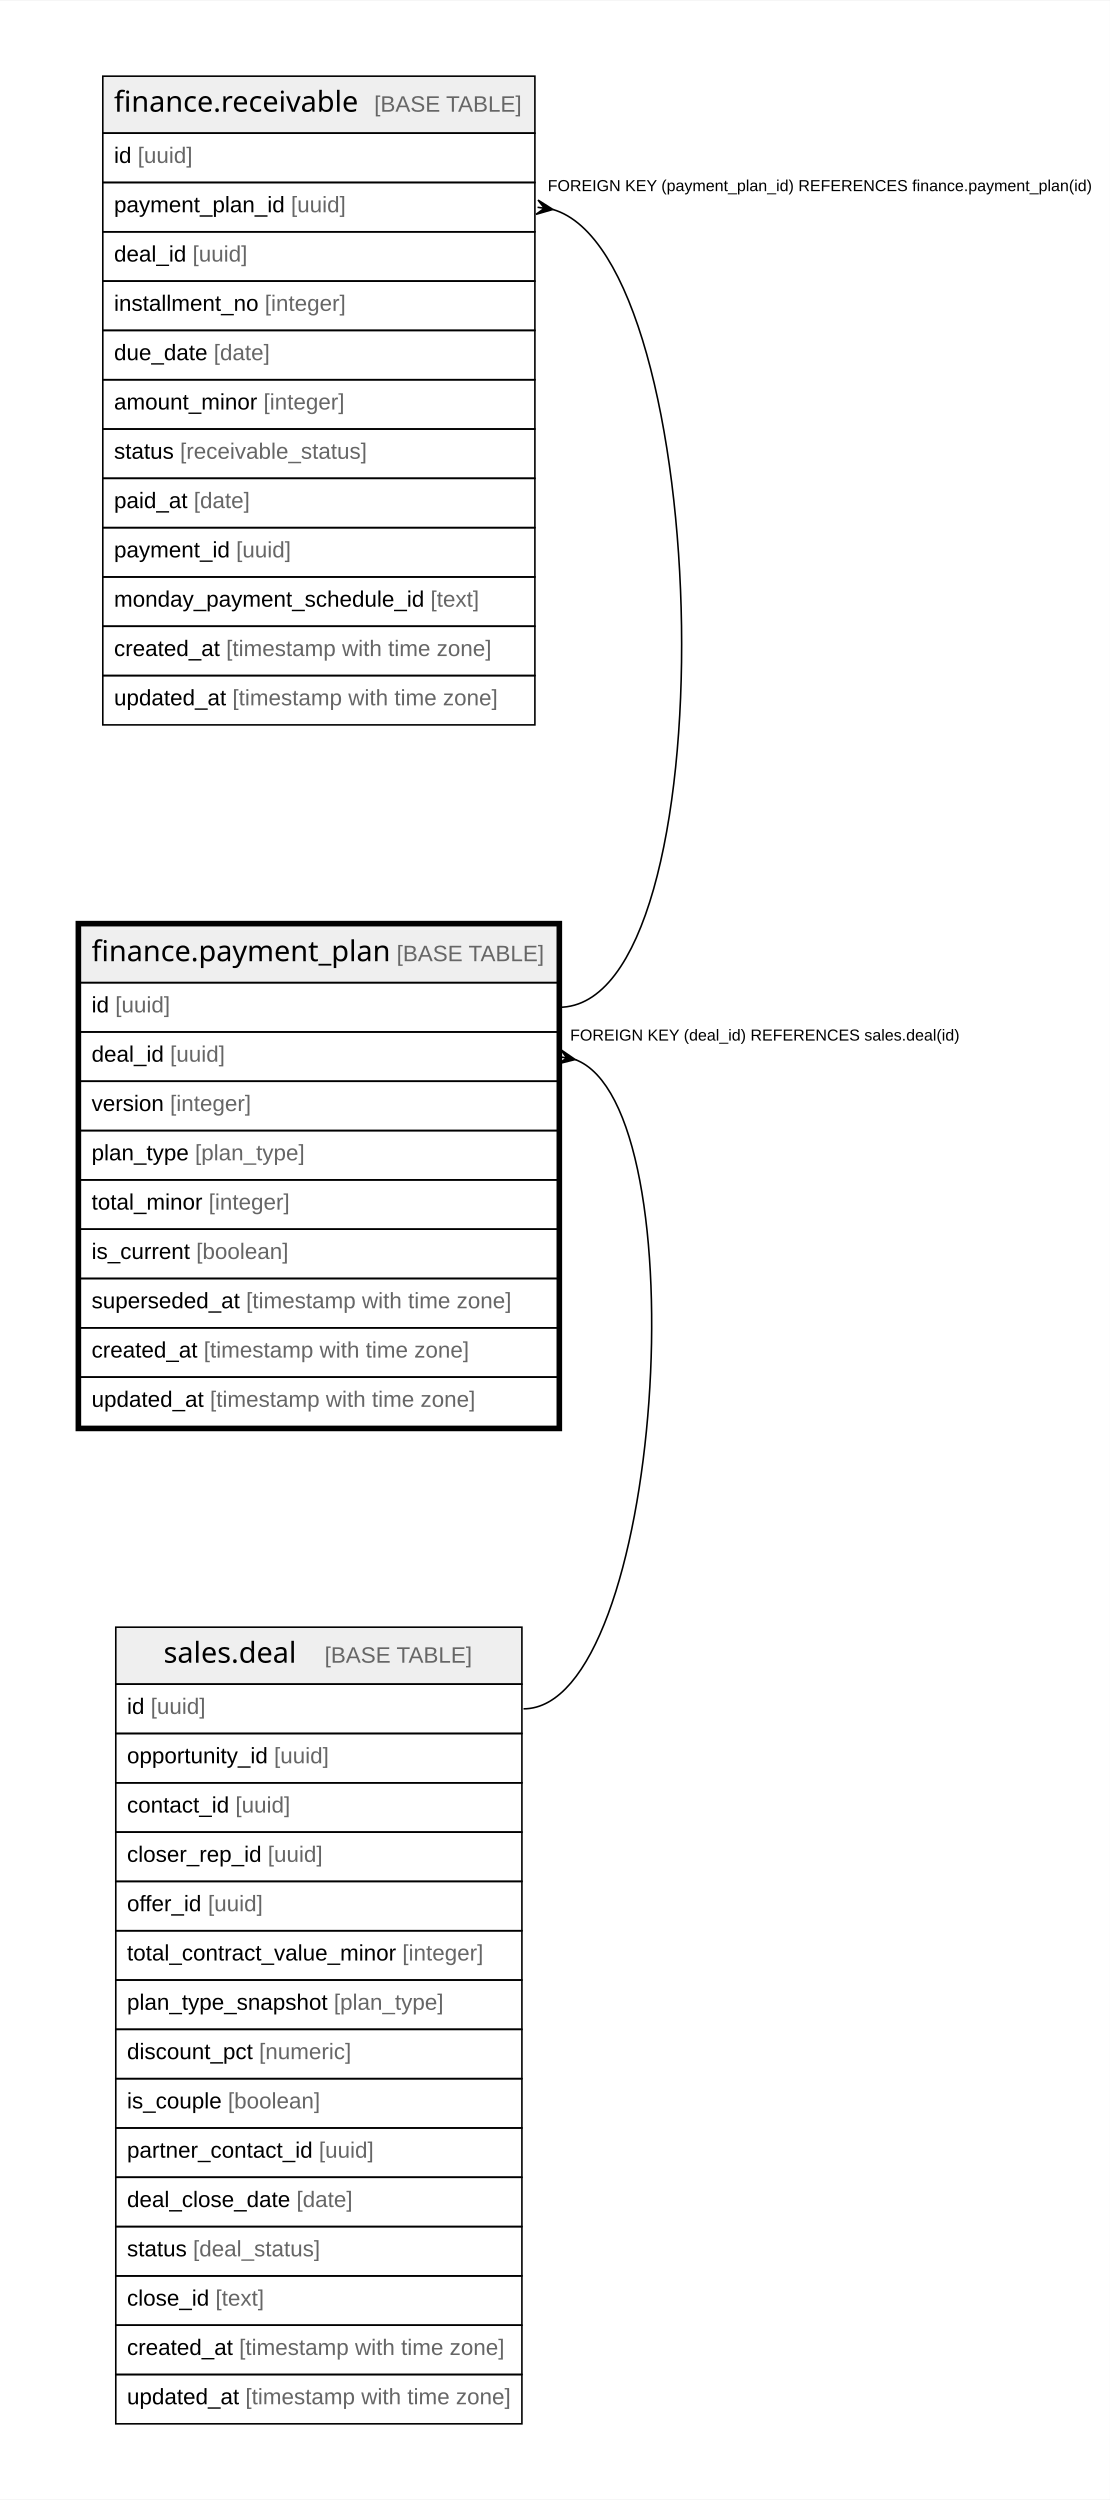
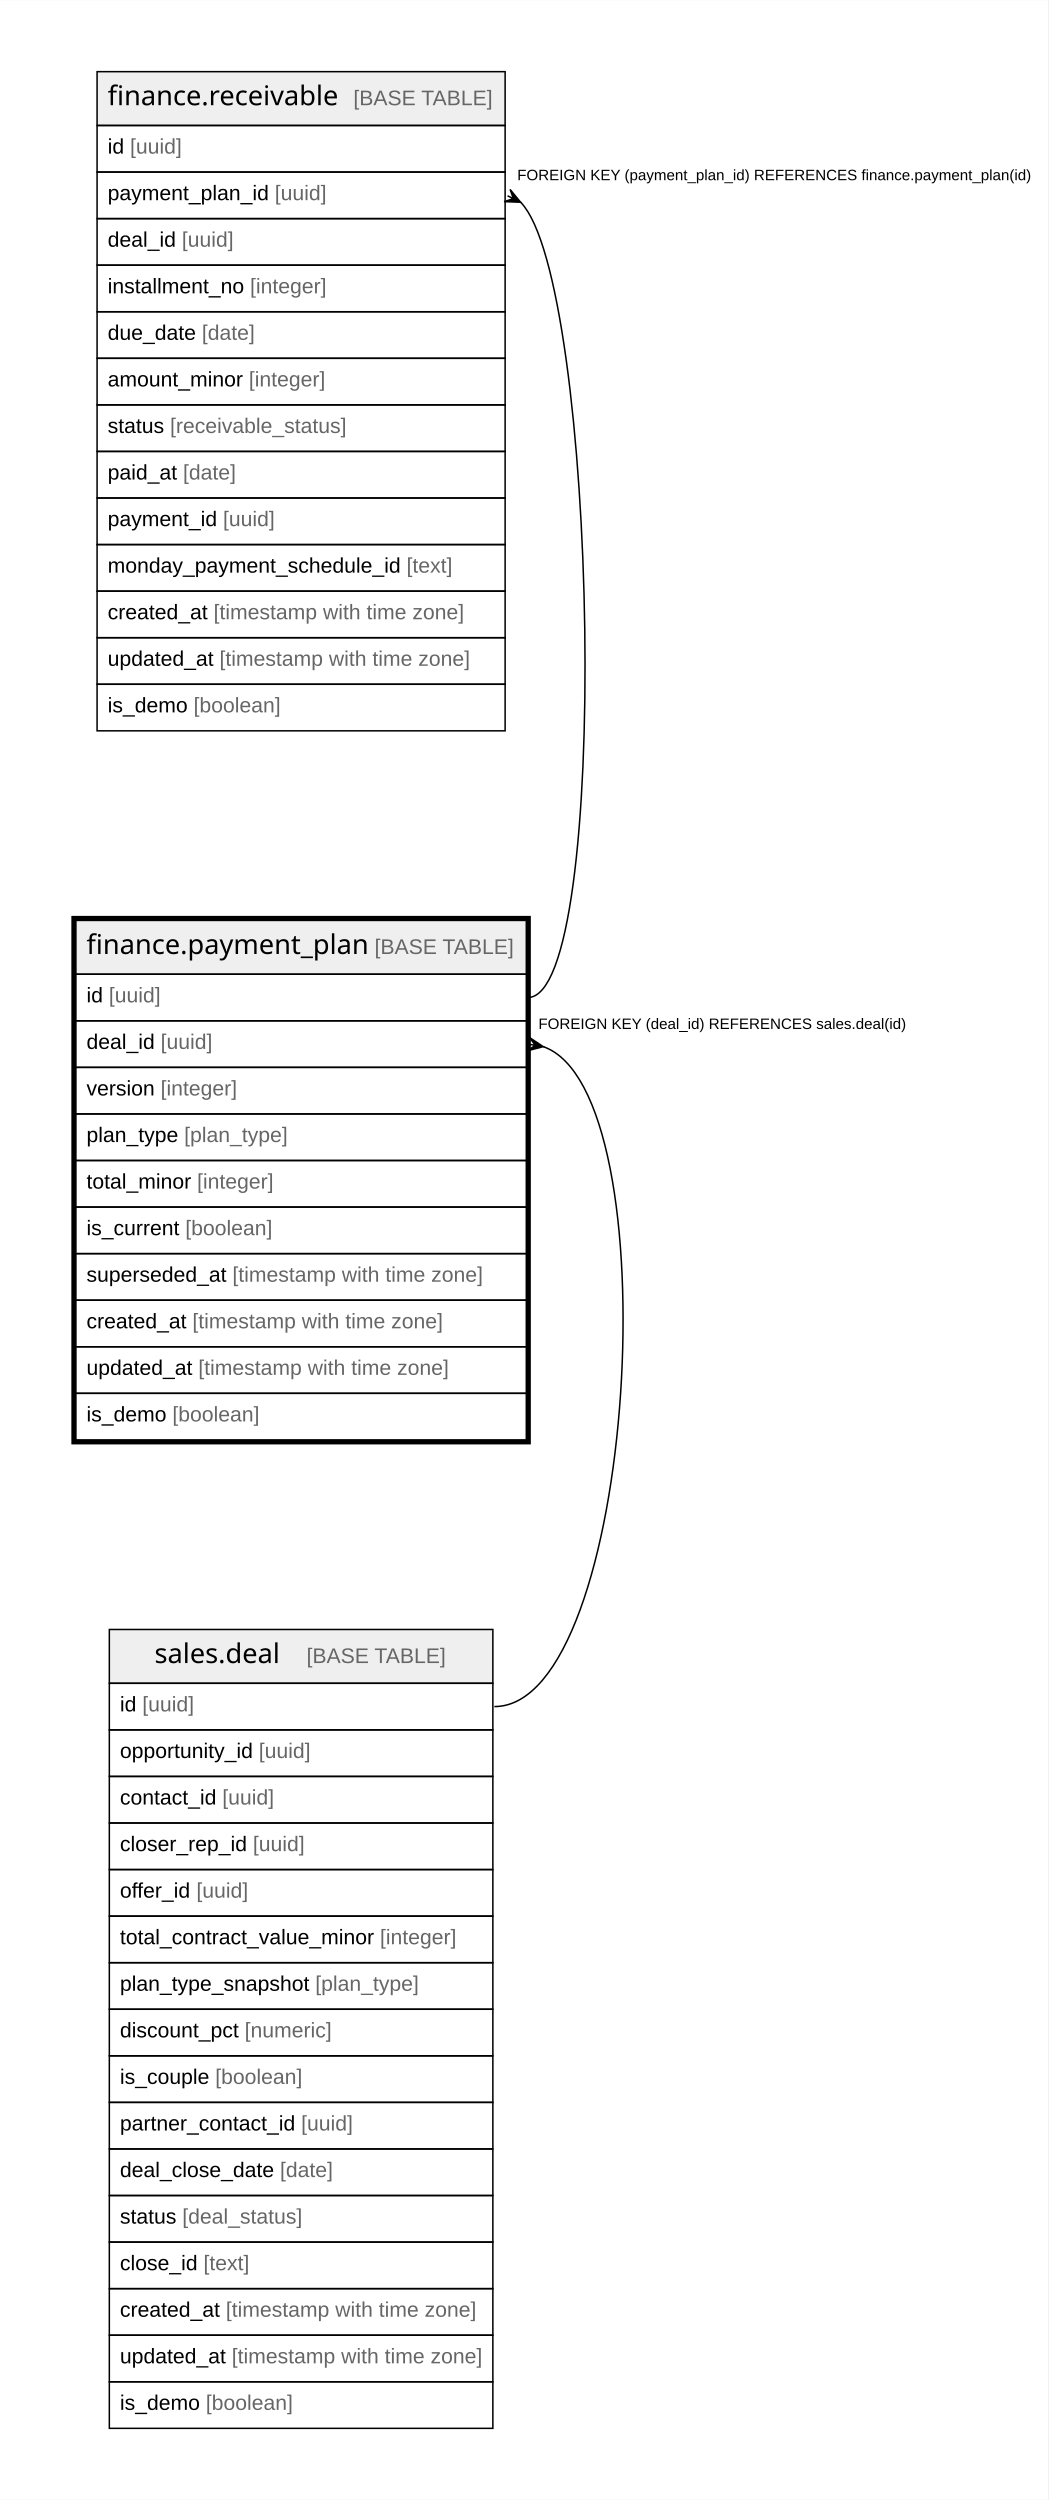
- <svg xmlns="http://www.w3.org/2000/svg" width="693pt" height="1561pt" viewBox="0.00 0.00 693.25 1560.80">
-   <g id="graph0" class="graph" transform="scale(1 1) rotate(0) translate(4 1556.8)">
-     <polygon fill="white" stroke="none" points="-4,4 -4,-1556.8 689.25,-1556.8 689.25,4 -4,4" />
+ <svg xmlns="http://www.w3.org/2000/svg" width="693pt" height="1653pt" viewBox="0.00 0.00 693.25 1653.20">
+   <g id="graph0" class="graph" transform="scale(1 1) rotate(0) translate(4 1649.2)">
+     <polygon fill="white" stroke="none" points="-4,4 -4,-1649.2 689.25,-1649.2 689.25,4 -4,4" />
    <g id="node1" class="node">
-       <polygon fill="#efefef" stroke="none" points="46.2,-943.4 46.2,-979 344.12,-979 344.12,-943.4 46.2,-943.4" />
-       <polygon fill="none" stroke="black" points="46.2,-943.4 46.2,-979 344.12,-979 344.12,-943.4 46.2,-943.4" />
-       <text text-anchor="start" x="53.2" y="-956.8" font-family="Arial Bold" font-size="18.00">finance.payment_plan</text>
-       <text text-anchor="start" x="212.63" y="-956.8" font-family="Arial" font-size="14.00">    </text>
-       <text text-anchor="start" x="243.75" y="-956.8" font-family="Arial" font-size="14.00" fill="#666666">[BASE TABLE]</text>
+       <polygon fill="#efefef" stroke="none" points="46.2,-1005 46.2,-1040.6 344.12,-1040.6 344.12,-1005 46.2,-1005" />
+       <polygon fill="none" stroke="black" points="46.2,-1005 46.2,-1040.6 344.12,-1040.6 344.12,-1005 46.2,-1005" />
+       <text text-anchor="start" x="53.2" y="-1018.4" font-family="Arial Bold" font-size="18.00">finance.payment_plan</text>
+       <text text-anchor="start" x="212.63" y="-1018.4" font-family="Arial" font-size="14.00">    </text>
+       <text text-anchor="start" x="243.75" y="-1018.4" font-family="Arial" font-size="14.00" fill="#666666">[BASE TABLE]</text>
+       <polygon fill="none" stroke="black" points="46.2,-974.2 46.2,-1005 344.12,-1005 344.12,-974.2 46.2,-974.2" />
+       <text text-anchor="start" x="53.2" y="-986.4" font-family="Arial" font-size="14.00">id </text>
+       <text text-anchor="start" x="67.99" y="-986.4" font-family="Arial" font-size="14.00" fill="#666666">[uuid]</text>
+       <polygon fill="none" stroke="black" points="46.2,-943.4 46.2,-974.2 344.12,-974.2 344.12,-943.4 46.2,-943.4" />
+       <text text-anchor="start" x="53.2" y="-955.6" font-family="Arial" font-size="14.00">deal_id </text>
+       <text text-anchor="start" x="102.24" y="-955.6" font-family="Arial" font-size="14.00" fill="#666666">[uuid]</text>
      <polygon fill="none" stroke="black" points="46.2,-912.6 46.2,-943.4 344.12,-943.4 344.12,-912.6 46.2,-912.6" />
-       <text text-anchor="start" x="53.2" y="-924.8" font-family="Arial" font-size="14.00">id </text>
-       <text text-anchor="start" x="67.99" y="-924.8" font-family="Arial" font-size="14.00" fill="#666666">[uuid]</text>
+       <text text-anchor="start" x="53.2" y="-924.8" font-family="Arial" font-size="14.00">version </text>
+       <text text-anchor="start" x="102.22" y="-924.8" font-family="Arial" font-size="14.00" fill="#666666">[integer]</text>
      <polygon fill="none" stroke="black" points="46.2,-881.8 46.2,-912.6 344.12,-912.6 344.12,-881.8 46.2,-881.8" />
-       <text text-anchor="start" x="53.2" y="-894" font-family="Arial" font-size="14.00">deal_id </text>
-       <text text-anchor="start" x="102.24" y="-894" font-family="Arial" font-size="14.00" fill="#666666">[uuid]</text>
+       <text text-anchor="start" x="53.2" y="-894" font-family="Arial" font-size="14.00">plan_type </text>
+       <text text-anchor="start" x="117.81" y="-894" font-family="Arial" font-size="14.00" fill="#666666">[plan_type]</text>
      <polygon fill="none" stroke="black" points="46.2,-851 46.2,-881.8 344.12,-881.8 344.12,-851 46.2,-851" />
-       <text text-anchor="start" x="53.2" y="-863.2" font-family="Arial" font-size="14.00">version </text>
-       <text text-anchor="start" x="102.22" y="-863.2" font-family="Arial" font-size="14.00" fill="#666666">[integer]</text>
+       <text text-anchor="start" x="53.2" y="-863.2" font-family="Arial" font-size="14.00">total_minor </text>
+       <text text-anchor="start" x="126.34" y="-863.2" font-family="Arial" font-size="14.00" fill="#666666">[integer]</text>
      <polygon fill="none" stroke="black" points="46.2,-820.2 46.2,-851 344.12,-851 344.12,-820.2 46.2,-820.2" />
-       <text text-anchor="start" x="53.2" y="-832.4" font-family="Arial" font-size="14.00">plan_type </text>
-       <text text-anchor="start" x="117.81" y="-832.4" font-family="Arial" font-size="14.00" fill="#666666">[plan_type]</text>
+       <text text-anchor="start" x="53.2" y="-832.4" font-family="Arial" font-size="14.00">is_current </text>
+       <text text-anchor="start" x="118.56" y="-832.4" font-family="Arial" font-size="14.00" fill="#666666">[boolean]</text>
      <polygon fill="none" stroke="black" points="46.2,-789.4 46.2,-820.2 344.12,-820.2 344.12,-789.4 46.2,-789.4" />
-       <text text-anchor="start" x="53.2" y="-801.6" font-family="Arial" font-size="14.00">total_minor </text>
-       <text text-anchor="start" x="126.34" y="-801.6" font-family="Arial" font-size="14.00" fill="#666666">[integer]</text>
+       <text text-anchor="start" x="53.2" y="-801.6" font-family="Arial" font-size="14.00">superseded_at </text>
+       <text text-anchor="start" x="149.72" y="-801.6" font-family="Arial" font-size="14.00" fill="#666666">[timestamp with time zone]</text>
      <polygon fill="none" stroke="black" points="46.2,-758.6 46.2,-789.4 344.12,-789.4 344.12,-758.6 46.2,-758.6" />
-       <text text-anchor="start" x="53.2" y="-770.8" font-family="Arial" font-size="14.00">is_current </text>
-       <text text-anchor="start" x="118.56" y="-770.8" font-family="Arial" font-size="14.00" fill="#666666">[boolean]</text>
+       <text text-anchor="start" x="53.2" y="-770.8" font-family="Arial" font-size="14.00">created_at </text>
+       <text text-anchor="start" x="123.25" y="-770.8" font-family="Arial" font-size="14.00" fill="#666666">[timestamp with time zone]</text>
      <polygon fill="none" stroke="black" points="46.2,-727.8 46.2,-758.6 344.12,-758.6 344.12,-727.8 46.2,-727.8" />
-       <text text-anchor="start" x="53.2" y="-740" font-family="Arial" font-size="14.00">superseded_at </text>
-       <text text-anchor="start" x="149.72" y="-740" font-family="Arial" font-size="14.00" fill="#666666">[timestamp with time zone]</text>
+       <text text-anchor="start" x="53.2" y="-740" font-family="Arial" font-size="14.00">updated_at </text>
+       <text text-anchor="start" x="127.16" y="-740" font-family="Arial" font-size="14.00" fill="#666666">[timestamp with time zone]</text>
      <polygon fill="none" stroke="black" points="46.2,-697 46.2,-727.8 344.12,-727.8 344.12,-697 46.2,-697" />
-       <text text-anchor="start" x="53.2" y="-709.2" font-family="Arial" font-size="14.00">created_at </text>
-       <text text-anchor="start" x="123.25" y="-709.2" font-family="Arial" font-size="14.00" fill="#666666">[timestamp with time zone]</text>
-       <polygon fill="none" stroke="black" points="46.2,-666.2 46.2,-697 344.12,-697 344.12,-666.2 46.2,-666.2" />
-       <text text-anchor="start" x="53.2" y="-678.4" font-family="Arial" font-size="14.00">updated_at </text>
-       <text text-anchor="start" x="127.16" y="-678.4" font-family="Arial" font-size="14.00" fill="#666666">[timestamp with time zone]</text>
-       <polygon fill="none" stroke="black" stroke-width="3" points="44.7,-664.7 44.7,-980.5 345.62,-980.5 345.62,-664.7 44.7,-664.7" />
+       <text text-anchor="start" x="53.2" y="-709.2" font-family="Arial" font-size="14.00">is_demo </text>
+       <text text-anchor="start" x="110.01" y="-709.2" font-family="Arial" font-size="14.00" fill="#666666">[boolean]</text>
+       <polygon fill="none" stroke="black" stroke-width="3" points="44.7,-695.5 44.7,-1042.1 345.62,-1042.1 345.62,-695.5 44.7,-695.5" />
    </g>
    <g id="node3" class="node">
-       <polygon fill="#efefef" stroke="none" points="68.32,-505.2 68.32,-540.8 322,-540.8 322,-505.2 68.32,-505.2" />
-       <polygon fill="none" stroke="black" points="68.32,-505.2 68.32,-540.8 322,-540.8 322,-505.2 68.32,-505.2" />
-       <text text-anchor="start" x="98.18" y="-518.6" font-family="Arial Bold" font-size="18.00">sales.deal</text>
-       <text text-anchor="start" x="167.65" y="-518.6" font-family="Arial" font-size="14.00">    </text>
-       <text text-anchor="start" x="198.77" y="-518.6" font-family="Arial" font-size="14.00" fill="#666666">[BASE TABLE]</text>
+       <polygon fill="#efefef" stroke="none" points="68.32,-536 68.32,-571.6 322,-571.6 322,-536 68.32,-536" />
+       <polygon fill="none" stroke="black" points="68.32,-536 68.32,-571.6 322,-571.6 322,-536 68.32,-536" />
+       <text text-anchor="start" x="98.18" y="-549.4" font-family="Arial Bold" font-size="18.00">sales.deal</text>
+       <text text-anchor="start" x="167.65" y="-549.4" font-family="Arial" font-size="14.00">    </text>
+       <text text-anchor="start" x="198.77" y="-549.4" font-family="Arial" font-size="14.00" fill="#666666">[BASE TABLE]</text>
+       <polygon fill="none" stroke="black" points="68.32,-505.2 68.32,-536 322,-536 322,-505.2 68.32,-505.2" />
+       <text text-anchor="start" x="75.32" y="-517.4" font-family="Arial" font-size="14.00">id </text>
+       <text text-anchor="start" x="90.11" y="-517.4" font-family="Arial" font-size="14.00" fill="#666666">[uuid]</text>
      <polygon fill="none" stroke="black" points="68.32,-474.4 68.32,-505.2 322,-505.2 322,-474.4 68.32,-474.4" />
-       <text text-anchor="start" x="75.32" y="-486.6" font-family="Arial" font-size="14.00">id </text>
-       <text text-anchor="start" x="90.11" y="-486.6" font-family="Arial" font-size="14.00" fill="#666666">[uuid]</text>
+       <text text-anchor="start" x="75.32" y="-486.6" font-family="Arial" font-size="14.00">opportunity_id </text>
+       <text text-anchor="start" x="167.16" y="-486.6" font-family="Arial" font-size="14.00" fill="#666666">[uuid]</text>
      <polygon fill="none" stroke="black" points="68.32,-443.6 68.32,-474.4 322,-474.4 322,-443.6 68.32,-443.6" />
-       <text text-anchor="start" x="75.32" y="-455.8" font-family="Arial" font-size="14.00">opportunity_id </text>
-       <text text-anchor="start" x="167.16" y="-455.8" font-family="Arial" font-size="14.00" fill="#666666">[uuid]</text>
+       <text text-anchor="start" x="75.32" y="-455.8" font-family="Arial" font-size="14.00">contact_id </text>
+       <text text-anchor="start" x="143.03" y="-455.8" font-family="Arial" font-size="14.00" fill="#666666">[uuid]</text>
      <polygon fill="none" stroke="black" points="68.32,-412.8 68.32,-443.6 322,-443.6 322,-412.8 68.32,-412.8" />
-       <text text-anchor="start" x="75.32" y="-425" font-family="Arial" font-size="14.00">contact_id </text>
-       <text text-anchor="start" x="143.03" y="-425" font-family="Arial" font-size="14.00" fill="#666666">[uuid]</text>
+       <text text-anchor="start" x="75.32" y="-425" font-family="Arial" font-size="14.00">closer_rep_id </text>
+       <text text-anchor="start" x="163.26" y="-425" font-family="Arial" font-size="14.00" fill="#666666">[uuid]</text>
      <polygon fill="none" stroke="black" points="68.32,-382 68.32,-412.8 322,-412.8 322,-382 68.32,-382" />
-       <text text-anchor="start" x="75.32" y="-394.2" font-family="Arial" font-size="14.00">closer_rep_id </text>
-       <text text-anchor="start" x="163.26" y="-394.2" font-family="Arial" font-size="14.00" fill="#666666">[uuid]</text>
+       <text text-anchor="start" x="75.32" y="-394.2" font-family="Arial" font-size="14.00">offer_id </text>
+       <text text-anchor="start" x="125.91" y="-394.2" font-family="Arial" font-size="14.00" fill="#666666">[uuid]</text>
      <polygon fill="none" stroke="black" points="68.32,-351.2 68.32,-382 322,-382 322,-351.2 68.32,-351.2" />
-       <text text-anchor="start" x="75.32" y="-363.4" font-family="Arial" font-size="14.00">offer_id </text>
-       <text text-anchor="start" x="125.91" y="-363.4" font-family="Arial" font-size="14.00" fill="#666666">[uuid]</text>
+       <text text-anchor="start" x="75.32" y="-363.4" font-family="Arial" font-size="14.00">total_contract_value_minor </text>
+       <text text-anchor="start" x="247.31" y="-363.4" font-family="Arial" font-size="14.00" fill="#666666">[integer]</text>
      <polygon fill="none" stroke="black" points="68.32,-320.4 68.32,-351.2 322,-351.2 322,-320.4 68.32,-320.4" />
-       <text text-anchor="start" x="75.32" y="-332.6" font-family="Arial" font-size="14.00">total_contract_value_minor </text>
-       <text text-anchor="start" x="247.31" y="-332.6" font-family="Arial" font-size="14.00" fill="#666666">[integer]</text>
+       <text text-anchor="start" x="75.32" y="-332.6" font-family="Arial" font-size="14.00">plan_type_snapshot </text>
+       <text text-anchor="start" x="204.53" y="-332.6" font-family="Arial" font-size="14.00" fill="#666666">[plan_type]</text>
      <polygon fill="none" stroke="black" points="68.32,-289.6 68.32,-320.4 322,-320.4 322,-289.6 68.32,-289.6" />
-       <text text-anchor="start" x="75.32" y="-301.8" font-family="Arial" font-size="14.00">plan_type_snapshot </text>
-       <text text-anchor="start" x="204.53" y="-301.8" font-family="Arial" font-size="14.00" fill="#666666">[plan_type]</text>
+       <text text-anchor="start" x="75.32" y="-301.8" font-family="Arial" font-size="14.00">discount_pct </text>
+       <text text-anchor="start" x="157.82" y="-301.8" font-family="Arial" font-size="14.00" fill="#666666">[numeric]</text>
      <polygon fill="none" stroke="black" points="68.32,-258.8 68.32,-289.6 322,-289.6 322,-258.8 68.32,-258.8" />
-       <text text-anchor="start" x="75.32" y="-271" font-family="Arial" font-size="14.00">discount_pct </text>
-       <text text-anchor="start" x="157.82" y="-271" font-family="Arial" font-size="14.00" fill="#666666">[numeric]</text>
+       <text text-anchor="start" x="75.32" y="-271" font-family="Arial" font-size="14.00">is_couple </text>
+       <text text-anchor="start" x="138.36" y="-271" font-family="Arial" font-size="14.00" fill="#666666">[boolean]</text>
      <polygon fill="none" stroke="black" points="68.32,-228 68.32,-258.8 322,-258.8 322,-228 68.32,-228" />
-       <text text-anchor="start" x="75.32" y="-240.2" font-family="Arial" font-size="14.00">is_couple </text>
-       <text text-anchor="start" x="138.36" y="-240.2" font-family="Arial" font-size="14.00" fill="#666666">[boolean]</text>
+       <text text-anchor="start" x="75.32" y="-240.2" font-family="Arial" font-size="14.00">partner_contact_id </text>
+       <text text-anchor="start" x="195.18" y="-240.2" font-family="Arial" font-size="14.00" fill="#666666">[uuid]</text>
      <polygon fill="none" stroke="black" points="68.32,-197.2 68.32,-228 322,-228 322,-197.2 68.32,-197.2" />
-       <text text-anchor="start" x="75.32" y="-209.4" font-family="Arial" font-size="14.00">partner_contact_id </text>
-       <text text-anchor="start" x="195.18" y="-209.4" font-family="Arial" font-size="14.00" fill="#666666">[uuid]</text>
+       <text text-anchor="start" x="75.32" y="-209.4" font-family="Arial" font-size="14.00">deal_close_date </text>
+       <text text-anchor="start" x="181.18" y="-209.4" font-family="Arial" font-size="14.00" fill="#666666">[date]</text>
      <polygon fill="none" stroke="black" points="68.32,-166.4 68.32,-197.2 322,-197.2 322,-166.4 68.32,-166.4" />
-       <text text-anchor="start" x="75.32" y="-178.6" font-family="Arial" font-size="14.00">deal_close_date </text>
-       <text text-anchor="start" x="181.18" y="-178.6" font-family="Arial" font-size="14.00" fill="#666666">[date]</text>
+       <text text-anchor="start" x="75.32" y="-178.6" font-family="Arial" font-size="14.00">status </text>
+       <text text-anchor="start" x="116.56" y="-178.6" font-family="Arial" font-size="14.00" fill="#666666">[deal_status]</text>
      <polygon fill="none" stroke="black" points="68.32,-135.6 68.32,-166.4 322,-166.4 322,-135.6 68.32,-135.6" />
-       <text text-anchor="start" x="75.32" y="-147.8" font-family="Arial" font-size="14.00">status </text>
-       <text text-anchor="start" x="116.56" y="-147.8" font-family="Arial" font-size="14.00" fill="#666666">[deal_status]</text>
+       <text text-anchor="start" x="75.32" y="-147.8" font-family="Arial" font-size="14.00">close_id </text>
+       <text text-anchor="start" x="130.58" y="-147.8" font-family="Arial" font-size="14.00" fill="#666666">[text]</text>
      <polygon fill="none" stroke="black" points="68.32,-104.8 68.32,-135.6 322,-135.6 322,-104.8 68.32,-104.8" />
-       <text text-anchor="start" x="75.32" y="-117" font-family="Arial" font-size="14.00">close_id </text>
-       <text text-anchor="start" x="130.58" y="-117" font-family="Arial" font-size="14.00" fill="#666666">[text]</text>
+       <text text-anchor="start" x="75.32" y="-117" font-family="Arial" font-size="14.00">created_at </text>
+       <text text-anchor="start" x="145.37" y="-117" font-family="Arial" font-size="14.00" fill="#666666">[timestamp with time zone]</text>
      <polygon fill="none" stroke="black" points="68.32,-74 68.32,-104.8 322,-104.8 322,-74 68.32,-74" />
-       <text text-anchor="start" x="75.32" y="-86.2" font-family="Arial" font-size="14.00">created_at </text>
-       <text text-anchor="start" x="145.37" y="-86.2" font-family="Arial" font-size="14.00" fill="#666666">[timestamp with time zone]</text>
+       <text text-anchor="start" x="75.32" y="-86.2" font-family="Arial" font-size="14.00">updated_at </text>
+       <text text-anchor="start" x="149.28" y="-86.2" font-family="Arial" font-size="14.00" fill="#666666">[timestamp with time zone]</text>
      <polygon fill="none" stroke="black" points="68.32,-43.2 68.32,-74 322,-74 322,-43.2 68.32,-43.2" />
-       <text text-anchor="start" x="75.32" y="-55.4" font-family="Arial" font-size="14.00">updated_at </text>
-       <text text-anchor="start" x="149.28" y="-55.4" font-family="Arial" font-size="14.00" fill="#666666">[timestamp with time zone]</text>
+       <text text-anchor="start" x="75.32" y="-55.4" font-family="Arial" font-size="14.00">is_demo </text>
+       <text text-anchor="start" x="132.13" y="-55.4" font-family="Arial" font-size="14.00" fill="#666666">[boolean]</text>
    </g>
    <g id="edge2" class="edge">
-       <path fill="none" stroke="black" d="M355.23,-895.38C433.96,-865.99 410.13,-489.8 323,-489.8" />
-       <polygon fill="black" stroke="black" points="355.29,-895.37 344.66,-892.71 350.04,-896.32 345.78,-897.08 345.78,-897.08 345.78,-897.08 350.04,-896.32 346.25,-901.57 355.29,-895.37" />
-       <text text-anchor="start" x="352.12" y="-907.2" font-family="Arial" font-size="10.00">FOREIGN KEY (deal_id) REFERENCES sales.deal(id)</text>
+       <path fill="none" stroke="black" d="M355.23,-957.13C440.93,-927.71 416.98,-520.6 323,-520.6" />
+       <polygon fill="black" stroke="black" points="355.32,-957.11 344.72,-954.31 350.06,-957.98 345.78,-958.69 345.78,-958.69 345.78,-958.69 350.06,-957.98 346.19,-963.18 355.32,-957.11" />
+       <text text-anchor="start" x="352.12" y="-968.8" font-family="Arial" font-size="10.00">FOREIGN KEY (deal_id) REFERENCES sales.deal(id)</text>
    </g>
    <g id="node2" class="node">
-       <polygon fill="#efefef" stroke="none" points="60.21,-1474 60.21,-1509.6 330.11,-1509.6 330.11,-1474 60.21,-1474" />
-       <polygon fill="none" stroke="black" points="60.21,-1474 60.21,-1509.6 330.11,-1509.6 330.11,-1474 60.21,-1474" />
-       <text text-anchor="start" x="67.21" y="-1487.4" font-family="Arial Bold" font-size="18.00">finance.receivable</text>
-       <text text-anchor="start" x="198.62" y="-1487.4" font-family="Arial" font-size="14.00">    </text>
-       <text text-anchor="start" x="229.74" y="-1487.4" font-family="Arial" font-size="14.00" fill="#666666">[BASE TABLE]</text>
+       <polygon fill="#efefef" stroke="none" points="60.21,-1566.4 60.21,-1602 330.11,-1602 330.11,-1566.4 60.21,-1566.4" />
+       <polygon fill="none" stroke="black" points="60.21,-1566.4 60.21,-1602 330.11,-1602 330.11,-1566.4 60.21,-1566.4" />
+       <text text-anchor="start" x="67.21" y="-1579.8" font-family="Arial Bold" font-size="18.00">finance.receivable</text>
+       <text text-anchor="start" x="198.62" y="-1579.8" font-family="Arial" font-size="14.00">    </text>
+       <text text-anchor="start" x="229.74" y="-1579.8" font-family="Arial" font-size="14.00" fill="#666666">[BASE TABLE]</text>
+       <polygon fill="none" stroke="black" points="60.21,-1535.6 60.21,-1566.4 330.11,-1566.4 330.11,-1535.6 60.21,-1535.6" />
+       <text text-anchor="start" x="67.21" y="-1547.8" font-family="Arial" font-size="14.00">id </text>
+       <text text-anchor="start" x="82" y="-1547.8" font-family="Arial" font-size="14.00" fill="#666666">[uuid]</text>
+       <polygon fill="none" stroke="black" points="60.21,-1504.8 60.21,-1535.6 330.11,-1535.6 330.11,-1504.8 60.21,-1504.8" />
+       <text text-anchor="start" x="67.21" y="-1517" font-family="Arial" font-size="14.00">payment_plan_id </text>
+       <text text-anchor="start" x="177.74" y="-1517" font-family="Arial" font-size="14.00" fill="#666666">[uuid]</text>
+       <polygon fill="none" stroke="black" points="60.21,-1474 60.21,-1504.8 330.11,-1504.8 330.11,-1474 60.21,-1474" />
+       <text text-anchor="start" x="67.21" y="-1486.2" font-family="Arial" font-size="14.00">deal_id </text>
+       <text text-anchor="start" x="116.26" y="-1486.2" font-family="Arial" font-size="14.00" fill="#666666">[uuid]</text>
      <polygon fill="none" stroke="black" points="60.21,-1443.2 60.21,-1474 330.11,-1474 330.11,-1443.2 60.21,-1443.2" />
-       <text text-anchor="start" x="67.21" y="-1455.4" font-family="Arial" font-size="14.00">id </text>
-       <text text-anchor="start" x="82" y="-1455.4" font-family="Arial" font-size="14.00" fill="#666666">[uuid]</text>
+       <text text-anchor="start" x="67.21" y="-1455.4" font-family="Arial" font-size="14.00">installment_no </text>
+       <text text-anchor="start" x="161.38" y="-1455.4" font-family="Arial" font-size="14.00" fill="#666666">[integer]</text>
      <polygon fill="none" stroke="black" points="60.21,-1412.4 60.21,-1443.2 330.11,-1443.2 330.11,-1412.4 60.21,-1412.4" />
-       <text text-anchor="start" x="67.21" y="-1424.6" font-family="Arial" font-size="14.00">payment_plan_id </text>
-       <text text-anchor="start" x="177.74" y="-1424.6" font-family="Arial" font-size="14.00" fill="#666666">[uuid]</text>
+       <text text-anchor="start" x="67.21" y="-1424.6" font-family="Arial" font-size="14.00">due_date </text>
+       <text text-anchor="start" x="129.5" y="-1424.6" font-family="Arial" font-size="14.00" fill="#666666">[date]</text>
      <polygon fill="none" stroke="black" points="60.21,-1381.6 60.21,-1412.4 330.11,-1412.4 330.11,-1381.6 60.21,-1381.6" />
-       <text text-anchor="start" x="67.21" y="-1393.8" font-family="Arial" font-size="14.00">deal_id </text>
-       <text text-anchor="start" x="116.26" y="-1393.8" font-family="Arial" font-size="14.00" fill="#666666">[uuid]</text>
+       <text text-anchor="start" x="67.21" y="-1393.8" font-family="Arial" font-size="14.00">amount_minor </text>
+       <text text-anchor="start" x="160.59" y="-1393.8" font-family="Arial" font-size="14.00" fill="#666666">[integer]</text>
      <polygon fill="none" stroke="black" points="60.21,-1350.8 60.21,-1381.6 330.11,-1381.6 330.11,-1350.8 60.21,-1350.8" />
-       <text text-anchor="start" x="67.21" y="-1363" font-family="Arial" font-size="14.00">installment_no </text>
-       <text text-anchor="start" x="161.38" y="-1363" font-family="Arial" font-size="14.00" fill="#666666">[integer]</text>
+       <text text-anchor="start" x="67.21" y="-1363" font-family="Arial" font-size="14.00">status </text>
+       <text text-anchor="start" x="108.46" y="-1363" font-family="Arial" font-size="14.00" fill="#666666">[receivable_status]</text>
      <polygon fill="none" stroke="black" points="60.21,-1320 60.21,-1350.8 330.11,-1350.8 330.11,-1320 60.21,-1320" />
-       <text text-anchor="start" x="67.21" y="-1332.2" font-family="Arial" font-size="14.00">due_date </text>
-       <text text-anchor="start" x="129.5" y="-1332.2" font-family="Arial" font-size="14.00" fill="#666666">[date]</text>
+       <text text-anchor="start" x="67.21" y="-1332.2" font-family="Arial" font-size="14.00">paid_at </text>
+       <text text-anchor="start" x="117.03" y="-1332.2" font-family="Arial" font-size="14.00" fill="#666666">[date]</text>
      <polygon fill="none" stroke="black" points="60.21,-1289.2 60.21,-1320 330.11,-1320 330.11,-1289.2 60.21,-1289.2" />
-       <text text-anchor="start" x="67.21" y="-1301.4" font-family="Arial" font-size="14.00">amount_minor </text>
-       <text text-anchor="start" x="160.59" y="-1301.4" font-family="Arial" font-size="14.00" fill="#666666">[integer]</text>
+       <text text-anchor="start" x="67.21" y="-1301.4" font-family="Arial" font-size="14.00">payment_id </text>
+       <text text-anchor="start" x="143.48" y="-1301.4" font-family="Arial" font-size="14.00" fill="#666666">[uuid]</text>
      <polygon fill="none" stroke="black" points="60.21,-1258.4 60.21,-1289.2 330.11,-1289.2 330.11,-1258.4 60.21,-1258.4" />
-       <text text-anchor="start" x="67.21" y="-1270.6" font-family="Arial" font-size="14.00">status </text>
-       <text text-anchor="start" x="108.46" y="-1270.6" font-family="Arial" font-size="14.00" fill="#666666">[receivable_status]</text>
+       <text text-anchor="start" x="67.21" y="-1270.6" font-family="Arial" font-size="14.00">monday_payment_schedule_id </text>
+       <text text-anchor="start" x="264.9" y="-1270.6" font-family="Arial" font-size="14.00" fill="#666666">[text]</text>
      <polygon fill="none" stroke="black" points="60.21,-1227.6 60.21,-1258.4 330.11,-1258.4 330.11,-1227.6 60.21,-1227.6" />
-       <text text-anchor="start" x="67.21" y="-1239.8" font-family="Arial" font-size="14.00">paid_at </text>
-       <text text-anchor="start" x="117.03" y="-1239.8" font-family="Arial" font-size="14.00" fill="#666666">[date]</text>
+       <text text-anchor="start" x="67.21" y="-1239.8" font-family="Arial" font-size="14.00">created_at </text>
+       <text text-anchor="start" x="137.26" y="-1239.8" font-family="Arial" font-size="14.00" fill="#666666">[timestamp with time zone]</text>
      <polygon fill="none" stroke="black" points="60.21,-1196.8 60.21,-1227.6 330.11,-1227.6 330.11,-1196.8 60.21,-1196.8" />
-       <text text-anchor="start" x="67.21" y="-1209" font-family="Arial" font-size="14.00">payment_id </text>
-       <text text-anchor="start" x="143.48" y="-1209" font-family="Arial" font-size="14.00" fill="#666666">[uuid]</text>
+       <text text-anchor="start" x="67.21" y="-1209" font-family="Arial" font-size="14.00">updated_at </text>
+       <text text-anchor="start" x="141.17" y="-1209" font-family="Arial" font-size="14.00" fill="#666666">[timestamp with time zone]</text>
      <polygon fill="none" stroke="black" points="60.21,-1166 60.21,-1196.8 330.11,-1196.8 330.11,-1166 60.21,-1166" />
-       <text text-anchor="start" x="67.21" y="-1178.2" font-family="Arial" font-size="14.00">monday_payment_schedule_id </text>
-       <text text-anchor="start" x="264.9" y="-1178.2" font-family="Arial" font-size="14.00" fill="#666666">[text]</text>
-       <polygon fill="none" stroke="black" points="60.21,-1135.2 60.21,-1166 330.11,-1166 330.11,-1135.2 60.21,-1135.2" />
-       <text text-anchor="start" x="67.21" y="-1147.4" font-family="Arial" font-size="14.00">created_at </text>
-       <text text-anchor="start" x="137.26" y="-1147.4" font-family="Arial" font-size="14.00" fill="#666666">[timestamp with time zone]</text>
-       <polygon fill="none" stroke="black" points="60.21,-1104.4 60.21,-1135.2 330.11,-1135.2 330.11,-1104.4 60.21,-1104.4" />
-       <text text-anchor="start" x="67.21" y="-1116.6" font-family="Arial" font-size="14.00">updated_at </text>
-       <text text-anchor="start" x="141.17" y="-1116.6" font-family="Arial" font-size="14.00" fill="#666666">[timestamp with time zone]</text>
+       <text text-anchor="start" x="67.21" y="-1178.2" font-family="Arial" font-size="14.00">is_demo </text>
+       <text text-anchor="start" x="124.02" y="-1178.2" font-family="Arial" font-size="14.00" fill="#666666">[boolean]</text>
    </g>
    <g id="edge1" class="edge">
-       <path fill="none" stroke="black" d="M341.24,-1426.37C442.97,-1397.05 452.76,-928 345.12,-928" />
-       <polygon fill="black" stroke="black" points="341.34,-1426.35 330.81,-1423.3 336.06,-1427.1 331.77,-1427.71 331.77,-1427.71 331.77,-1427.71 336.06,-1427.1 332.07,-1432.21 341.34,-1426.35" />
-       <text text-anchor="start" x="338.11" y="-1437.8" font-family="Arial" font-size="10.00">FOREIGN KEY (payment_plan_id) REFERENCES finance.payment_plan(id)</text>
+       <path fill="none" stroke="black" d="M340.38,-1515.61C391.4,-1463.75 400.87,-989.6 345.12,-989.6" />
+       <polygon fill="black" stroke="black" points="340.37,-1515.62 329.41,-1516.02 335.59,-1517.98 331.71,-1519.9 331.71,-1519.9 331.71,-1519.9 335.59,-1517.98 333.4,-1524.08 340.37,-1515.62" />
+       <text text-anchor="start" x="338.11" y="-1530.2" font-family="Arial" font-size="10.00">FOREIGN KEY (payment_plan_id) REFERENCES finance.payment_plan(id)</text>
    </g>
  </g>
</svg>
